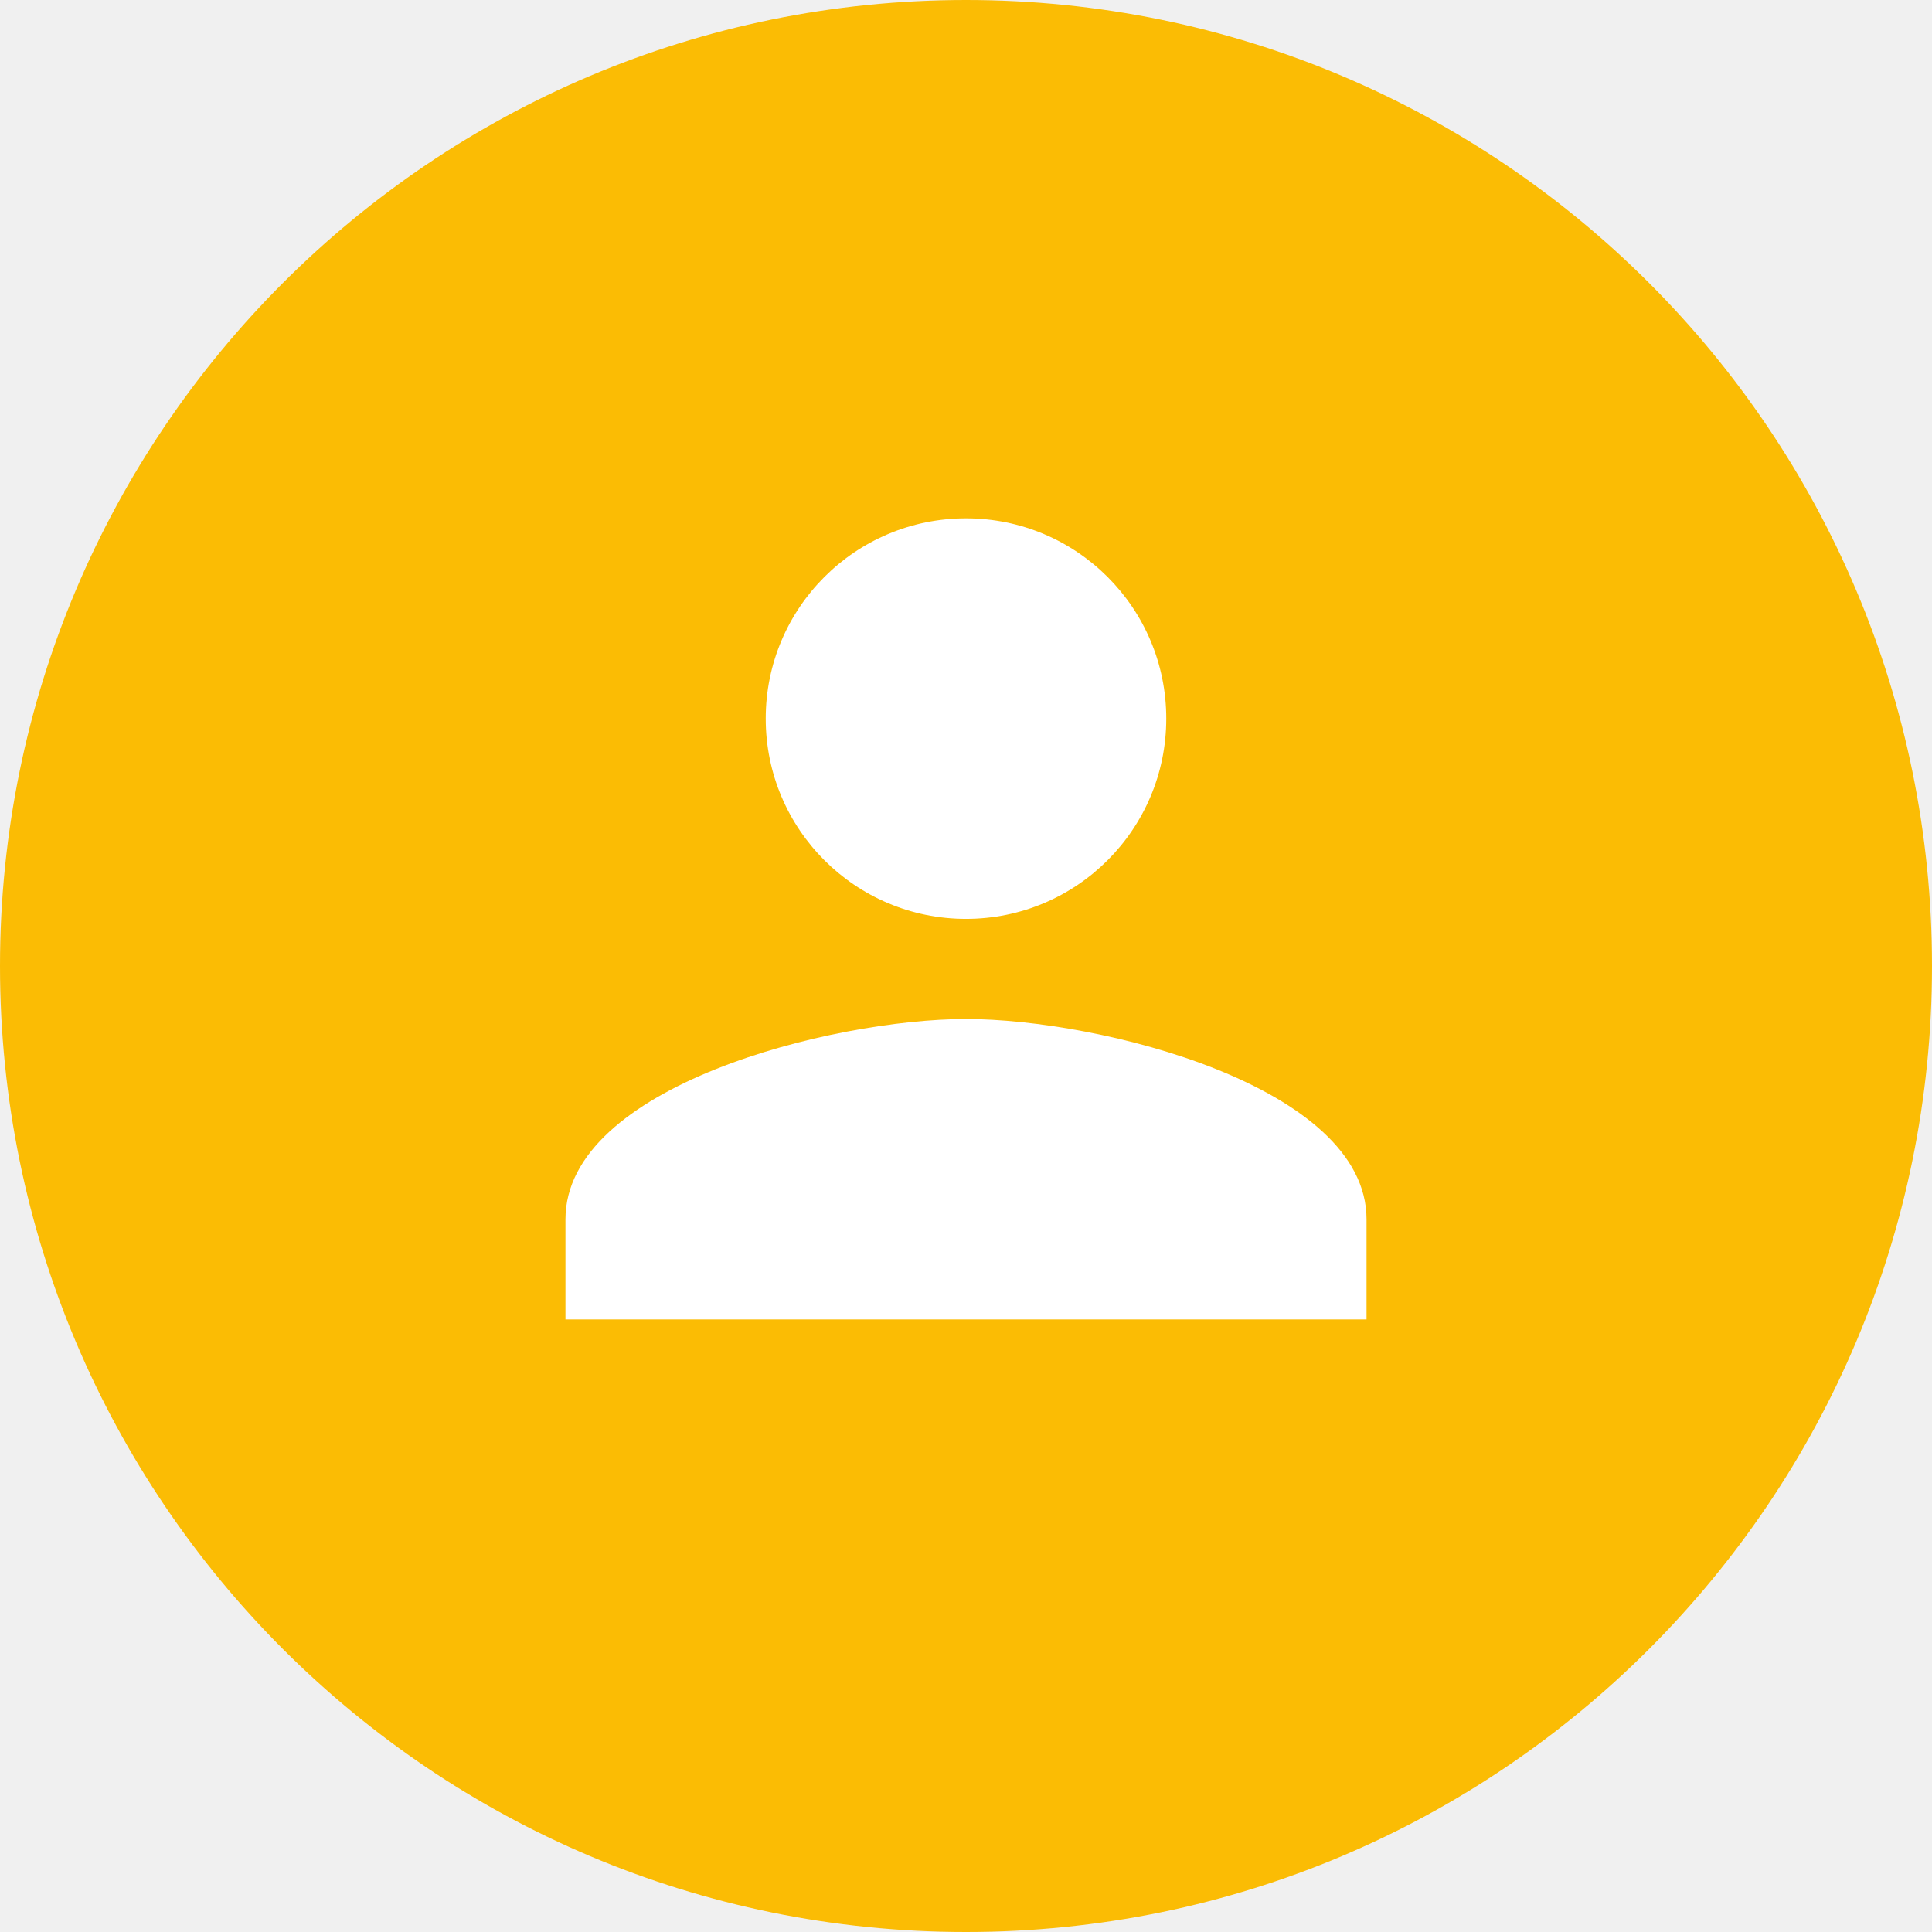
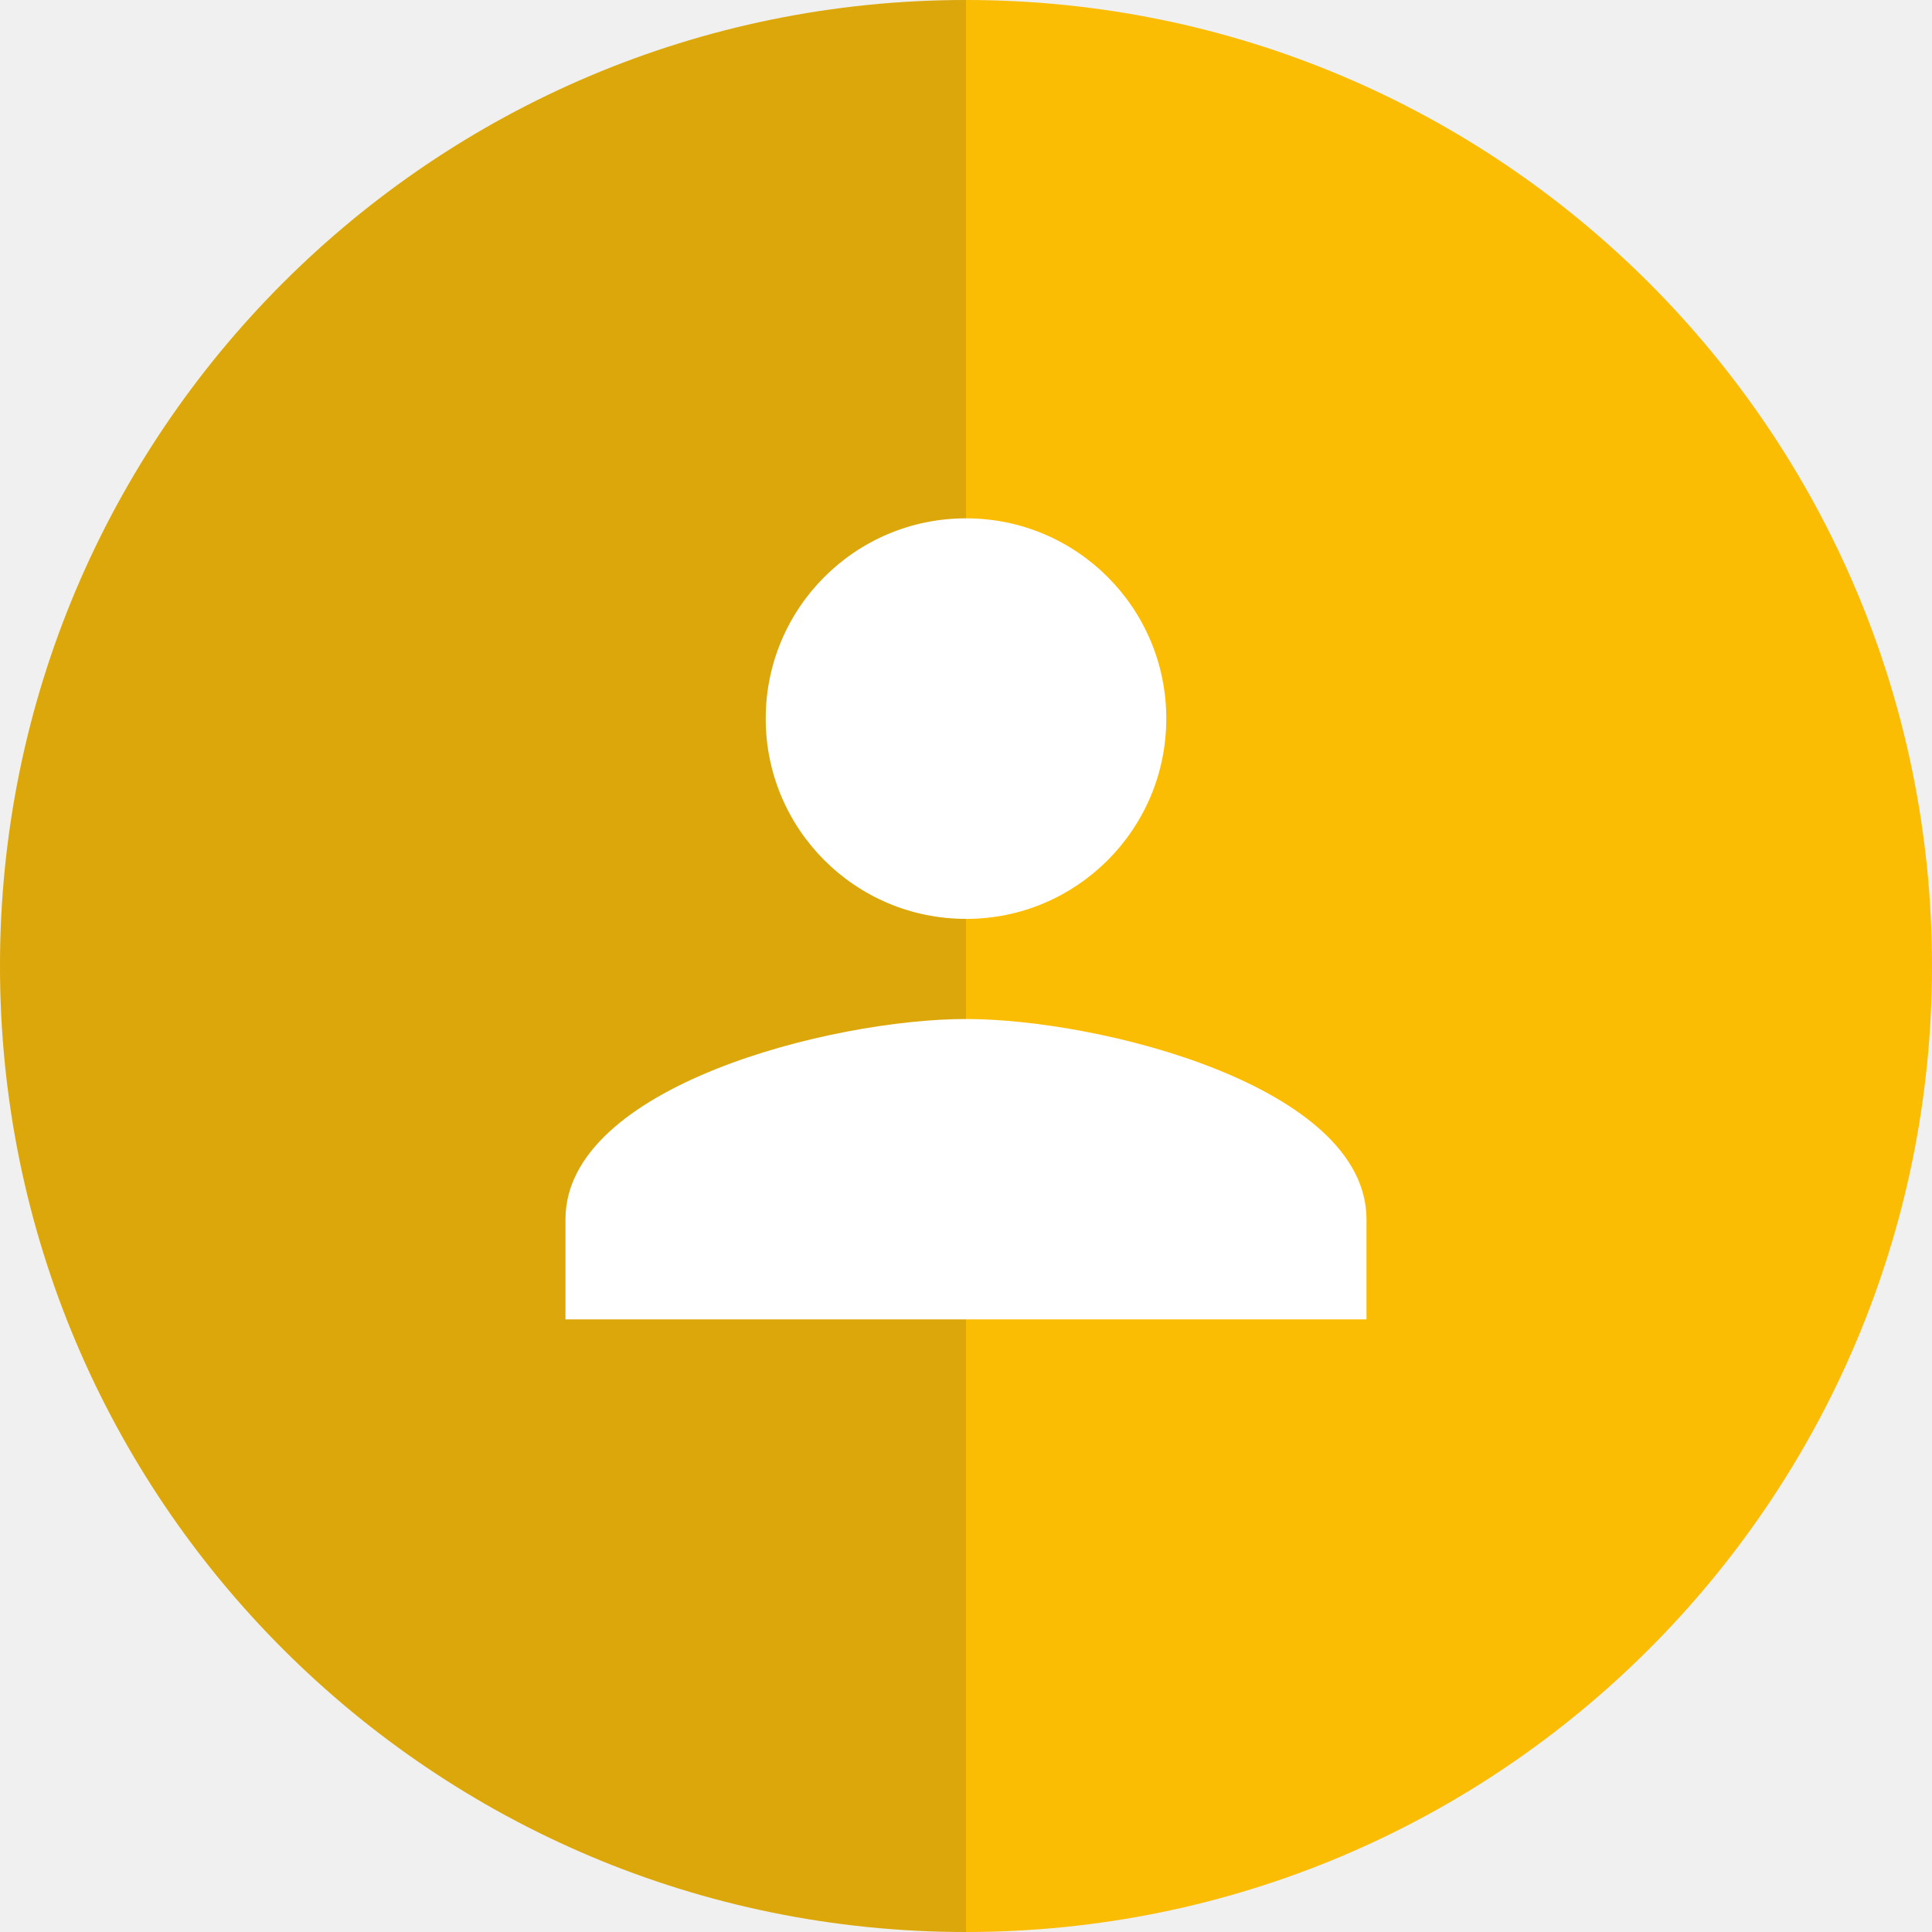
- <svg xmlns="http://www.w3.org/2000/svg" viewBox="0 0 41 41">
-   <g fill="none">
-     <circle fill="#FBBC04" cx="20.5" cy="20.5" r="20.5" />
-     <path d="M20.5 19.5a4.249 4.249 0 0 0 4.25-4.25A4.249 4.249 0 0 0 20.5 11a4.249 4.249 0 0 0-4.25 4.25 4.249 4.249 0 0 0 4.25 4.25zm0 2.125c-2.837 0-8.5 1.424-8.5 4.25V28h17v-2.125c0-2.826-5.663-4.25-8.5-4.25z" fill="#FFF" />
+ <svg xmlns="http://www.w3.org/2000/svg" viewBox="0 0 48 48">
+   <g fill-rule="nonzero" fill="none">
+     <circle fill="#FBBC04" cx="24" cy="24" r="24" />
+     <path d="M24 0C10.745 0 0 10.745 0 24s10.745 24 24 24V0z" fill="#292D33" opacity=".15" />
+     <path d="M24 22.83a4.974 4.974 0 0 0 4.976-4.976A4.974 4.974 0 0 0 24 12.878a4.974 4.974 0 0 0-4.976 4.976A4.974 4.974 0 0 0 24 22.829zm0 2.487c-3.321 0-9.951 1.667-9.951 4.976v2.487H33.95v-2.487c0-3.31-6.63-4.976-9.951-4.976z" fill="#FFF" />
  </g>
</svg>
